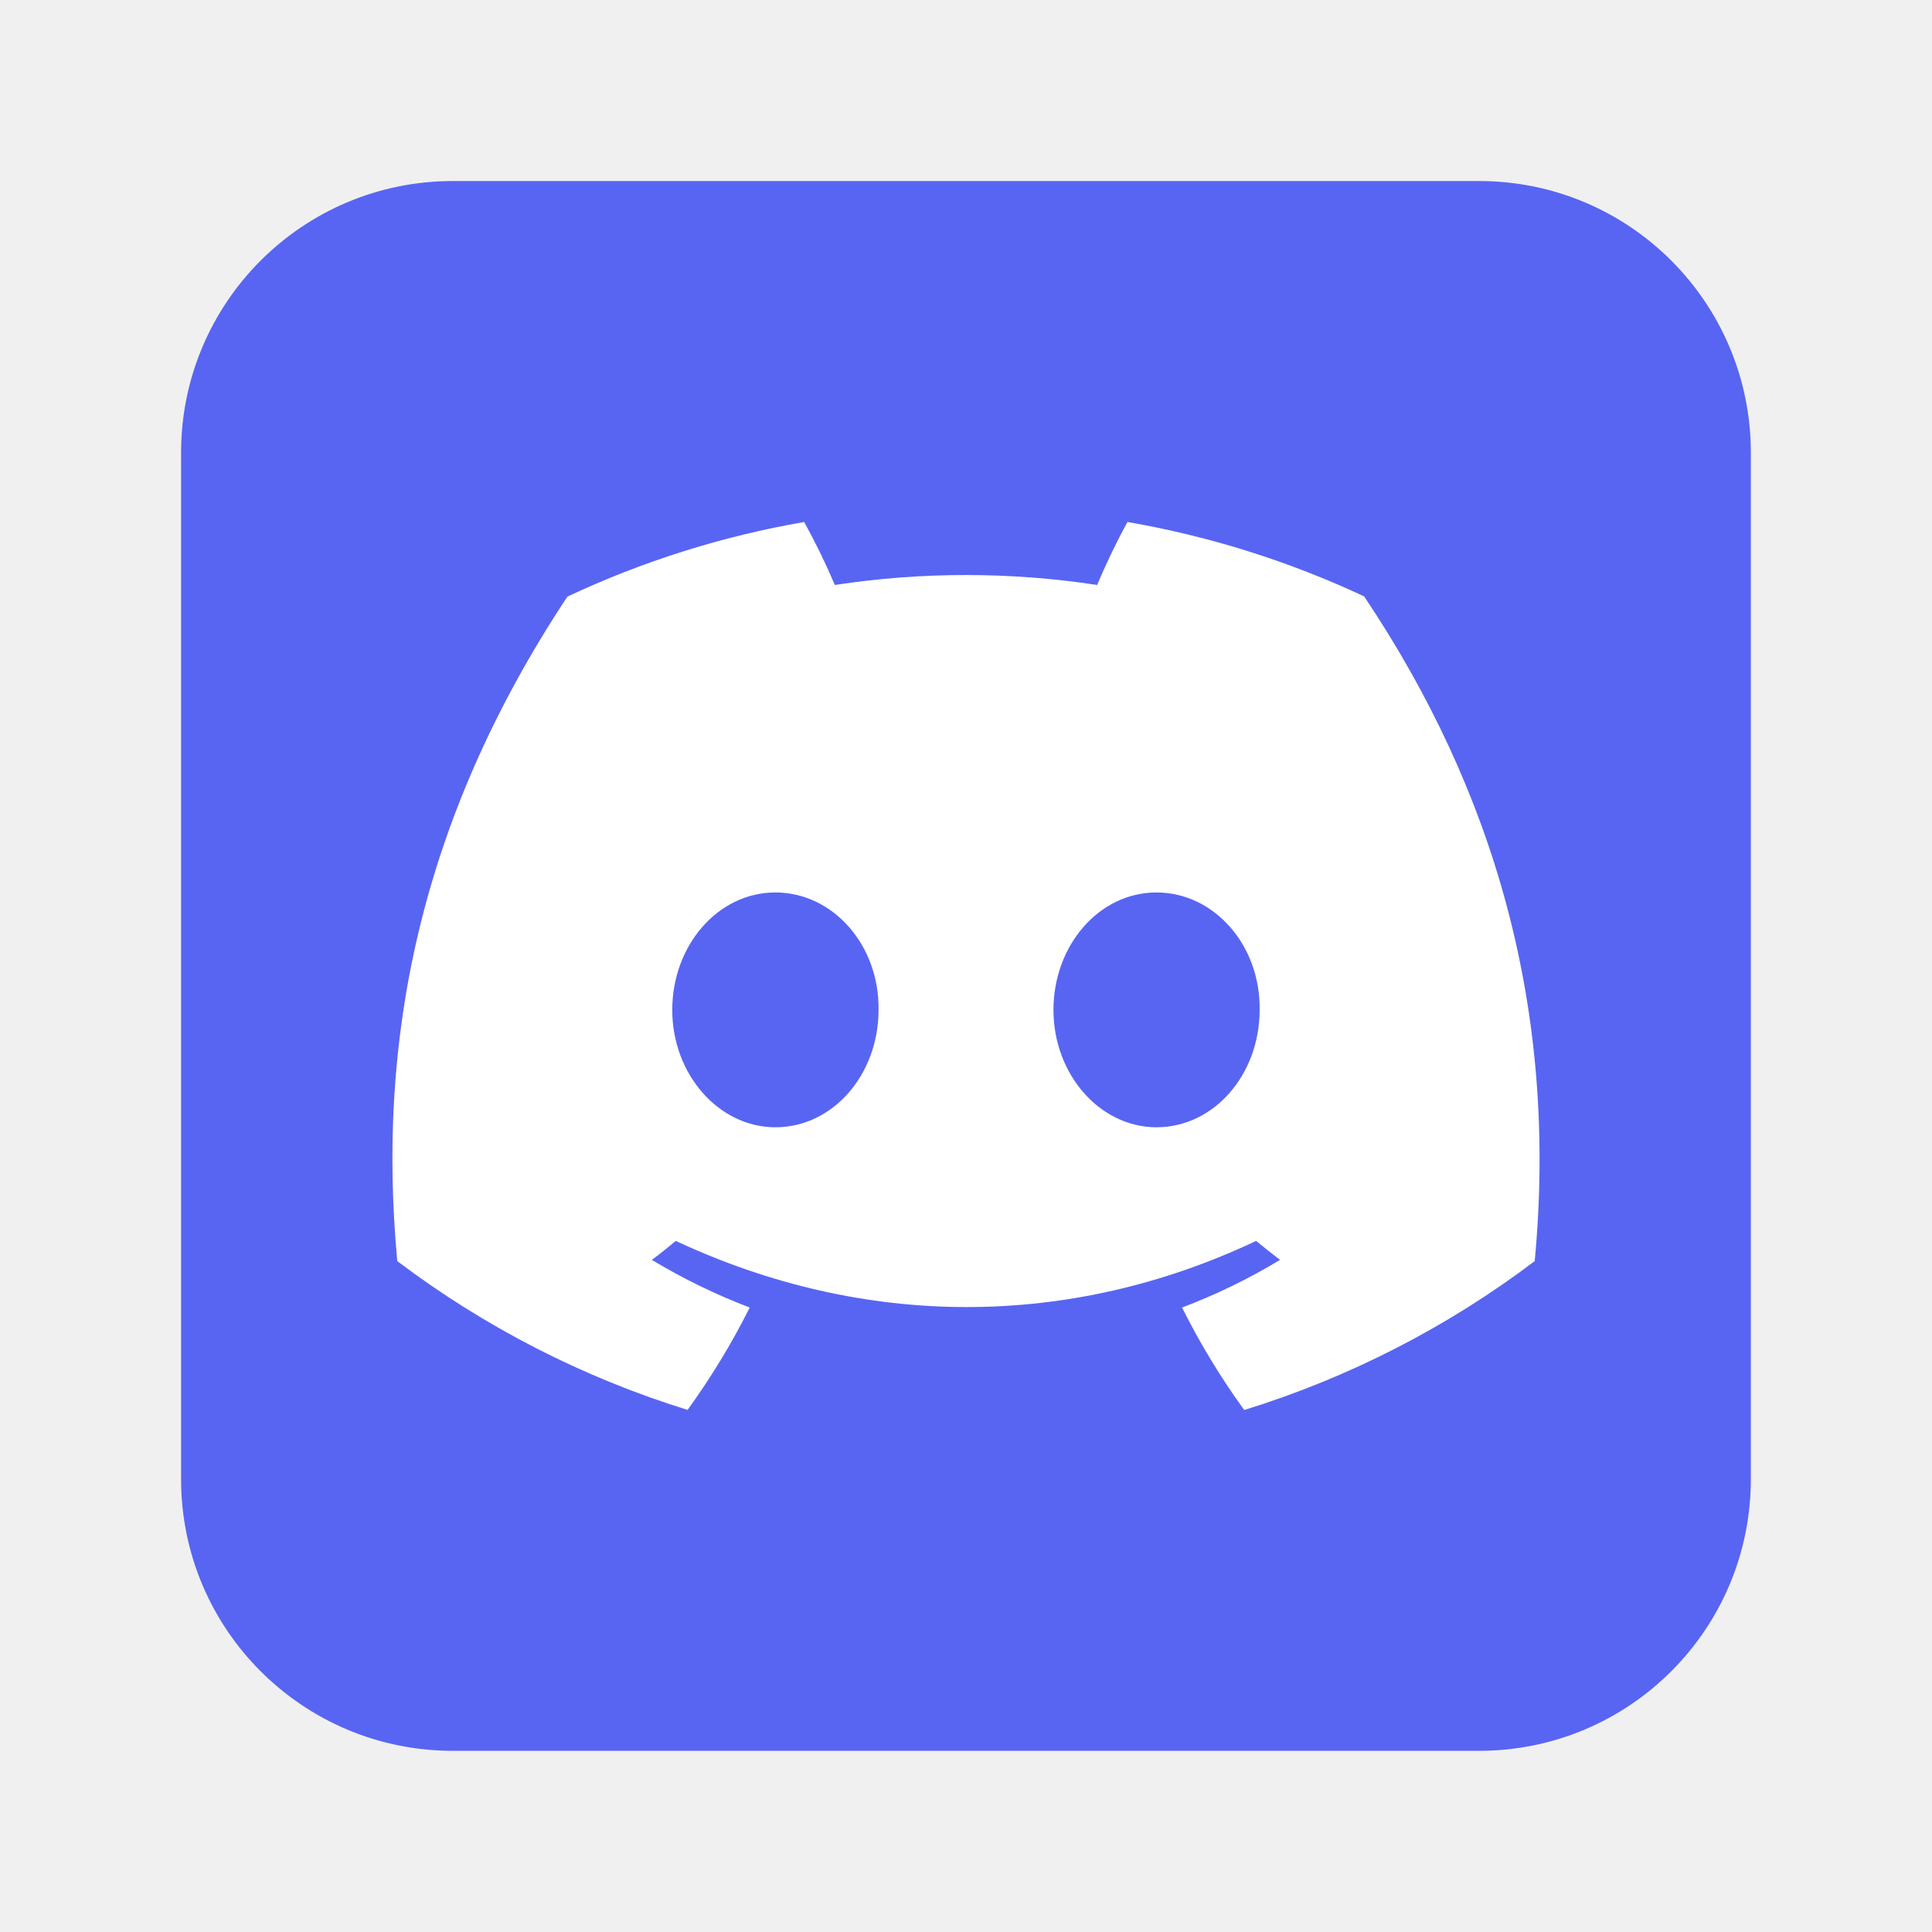
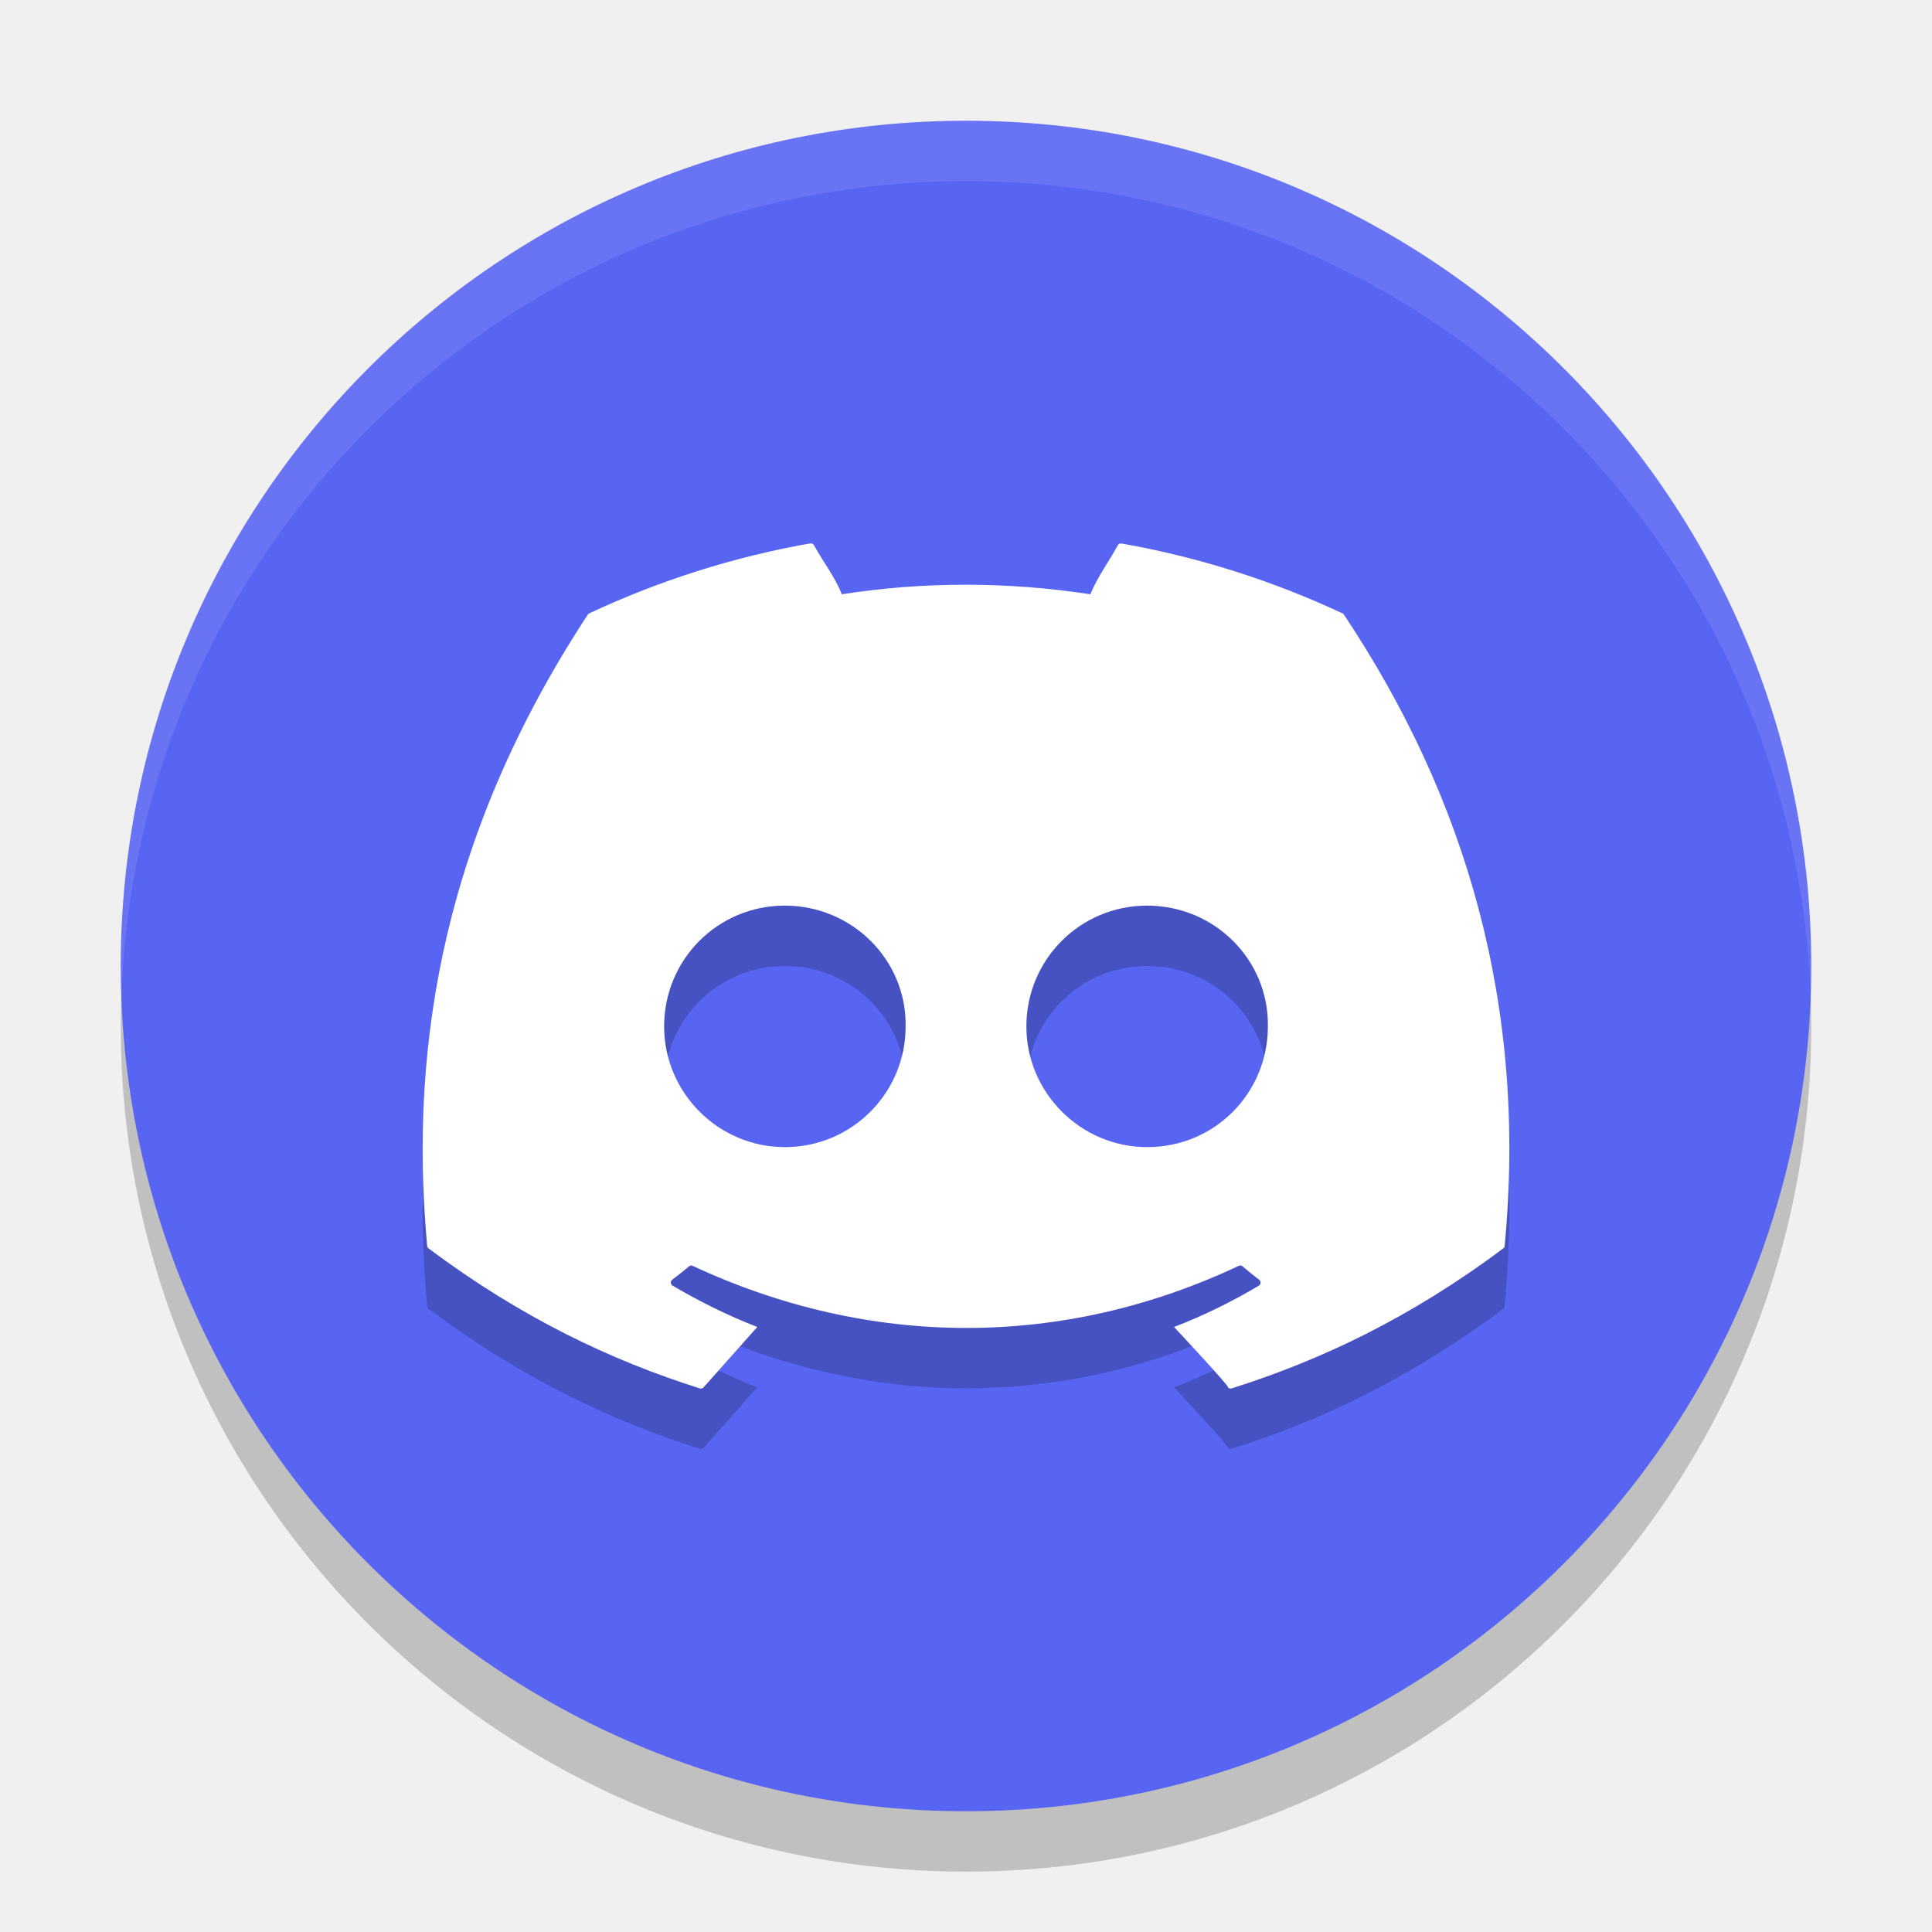
- <svg xmlns="http://www.w3.org/2000/svg" width="64" height="64" viewBox="0 0 16.933 16.933">
-   <rect width="13.229" height="13.229" x="1.852" y="281.92" fill="#5865f2" stroke-width=".962" paint-order="markers stroke fill" rx="2.289" ry="2.289" transform="matrix(1.04 0 0 1.04 -.339 -291.61)" />
-   <path fill="#fff" d="M11.956 5.227a8.188 8.188 0 0 0-2.074-.652c-.09.162-.194.379-.266.552a7.616 7.616 0 0 0-2.299 0 5.896 5.896 0 0 0-.269-.552 8.161 8.161 0 0 0-2.075.654C3.66 7.212 3.304 9.147 3.482 11.053a8.294 8.294 0 0 0 2.544 1.304c.205-.282.387-.582.545-.897a5.358 5.358 0 0 1-.858-.418c.072-.053.142-.109.21-.166 1.654.773 3.452.773 5.086 0 .07.057.14.113.21.166-.271.164-.56.305-.859.418.158.315.34.616.545.898a8.275 8.275 0 0 0 2.546-1.305c.208-2.21-.357-4.127-1.495-5.826zM6.796 9.88c-.496 0-.904-.464-.904-1.028 0-.565.399-1.03.904-1.03.506 0 .913.464.904 1.03 0 .564-.398 1.028-.904 1.028zm3.34 0c-.496 0-.903-.464-.903-1.028 0-.565.398-1.03.903-1.03.506 0 .913.464.904 1.03 0 .564-.398 1.028-.904 1.028z" />
+ <svg xmlns="http://www.w3.org/2000/svg" width="32" height="32" version="1.1">
+   <circle style="opacity:0.2" cx="16" cy="17" r="14" />
+   <circle style="fill:#5865f2" cx="16" cy="16" r="14" />
+   <path style="opacity:0.2" d="m 13.422,10 c -1.286,0.226 -2.516,0.622 -3.664,1.16 -0.01,0.004 -0.018,0.012 -0.023,0.021 -2.334,3.558 -2.974,7.028 -2.66,10.455 0.001,0.017 0.011,0.031 0.023,0.041 1.54,1.154 3.03,1.856 4.494,2.32 0.023,0.007 0.05,-0.002 0.064,-0.021 l 0.887,-0.997 c -0.49,-0.19 -0.954,-0.421 -1.402,-0.684 -0.035,-0.021 -0.04,-0.073 -0.008,-0.098 0.094,-0.072 0.191,-0.147 0.281,-0.223 0.016,-0.014 0.037,-0.017 0.057,-0.008 2.946,1.372 6.136,1.372 9.047,0 0.019,-0.009 0.042,-0.008 0.059,0.006 0.09,0.076 0.184,0.152 0.279,0.225 0.033,0.025 0.03,0.077 -0.006,0.098 -0.448,0.267 -0.914,0.495 -1.404,0.684 0,0 0.951,1.018 0.889,0.995 0.014,0.02 0.039,0.031 0.062,0.023 1.471,-0.464 2.962,-1.167 4.502,-2.32 0.013,-0.01 0.022,-0.024 0.023,-0.041 0.375,-3.962 -0.629,-7.404 -2.662,-10.455 -0.005,-0.01 -0.014,-0.017 -0.023,-0.021 -1.147,-0.537 -2.376,-0.932 -3.662,-1.158 -0.023,-0.004 -0.047,0.005 -0.059,0.027 -0.158,0.287 -0.334,0.52 -0.457,0.814 -1.383,-0.211 -2.76,-0.211 -4.115,0 -0.123,-0.301 -0.304,-0.527 -0.463,-0.814 -0.012,-0.021 -0.035,-0.031 -0.059,-0.027 z m -0.424,6 c 1.122,0 2.02,0.905 2.002,2 0,1.102 -0.888,2 -2.002,2 -1.096,0 -1.998,-0.898 -1.998,-2 0,-1.102 0.884,-2 1.998,-2 z m 6.002,0 c 1.123,0 2.018,0.905 2,2 1e-6,1.102 -0.877,2 -2,2 -1.096,0 -2,-0.898 -2,-2 0,-1.102 0.886,-2 2,-2 z" />
+   <path style="fill:#ffffff" d="m 13.422,9 c -1.286,0.226 -2.516,0.622 -3.664,1.16 -0.01,0.004 -0.018,0.012 -0.023,0.021 -2.334,3.558 -2.974,7.028 -2.66,10.455 0.001,0.017 0.011,0.031 0.023,0.041 1.54,1.154 3.03,1.856 4.494,2.32 0.023,0.007 0.05,-0.002 0.064,-0.021 l 0.887,-0.997 c -0.49,-0.19 -0.954,-0.421 -1.402,-0.684 -0.035,-0.021 -0.04,-0.073 -0.008,-0.098 0.094,-0.072 0.191,-0.147 0.281,-0.223 0.016,-0.014 0.037,-0.017 0.057,-0.008 2.946,1.372 6.136,1.372 9.047,0 0.019,-0.009 0.042,-0.008 0.059,0.006 0.09,0.076 0.184,0.152 0.279,0.225 0.033,0.025 0.03,0.077 -0.006,0.098 -0.448,0.267 -0.914,0.495 -1.404,0.684 0,0 0.951,1.018 0.889,0.995 0.014,0.02 0.039,0.031 0.062,0.023 1.471,-0.464 2.962,-1.167 4.502,-2.32 0.013,-0.01 0.022,-0.024 0.023,-0.041 0.375,-3.962 -0.629,-7.404 -2.662,-10.455 -0.005,-0.01 -0.014,-0.017 -0.023,-0.021 -1.147,-0.537 -2.376,-0.932 -3.662,-1.158 -0.023,-0.004 -0.047,0.006 -0.059,0.027 -0.158,0.287 -0.334,0.52 -0.457,0.814 -1.383,-0.211 -2.76,-0.211 -4.115,0 -0.123,-0.301 -0.304,-0.527 -0.463,-0.814 -0.012,-0.021 -0.035,-0.031 -0.059,-0.027 z m -0.424,6 c 1.122,0 2.02,0.905 2.002,2 0,1.102 -0.888,2 -2.002,2 C 11.902,19 11,18.102 11,17 c 0,-1.102 0.884,-2 1.998,-2 z M 19,15 c 1.123,0 2.018,0.905 2,2 1e-6,1.102 -0.877,2 -2,2 -1.096,0 -2,-0.898 -2,-2 0,-1.102 0.886,-2 2,-2 z" />
+   <path style="fill:#ffffff;opacity:0.1" d="M 16 2 A 14 14 0 0 0 2 16 A 14 14 0 0 0 2.01 16.516 A 14 14 0 0 1 16 3 A 14 14 0 0 1 29.99 16.484 A 14 14 0 0 0 30 16 A 14 14 0 0 0 16 2 z" />
</svg>
